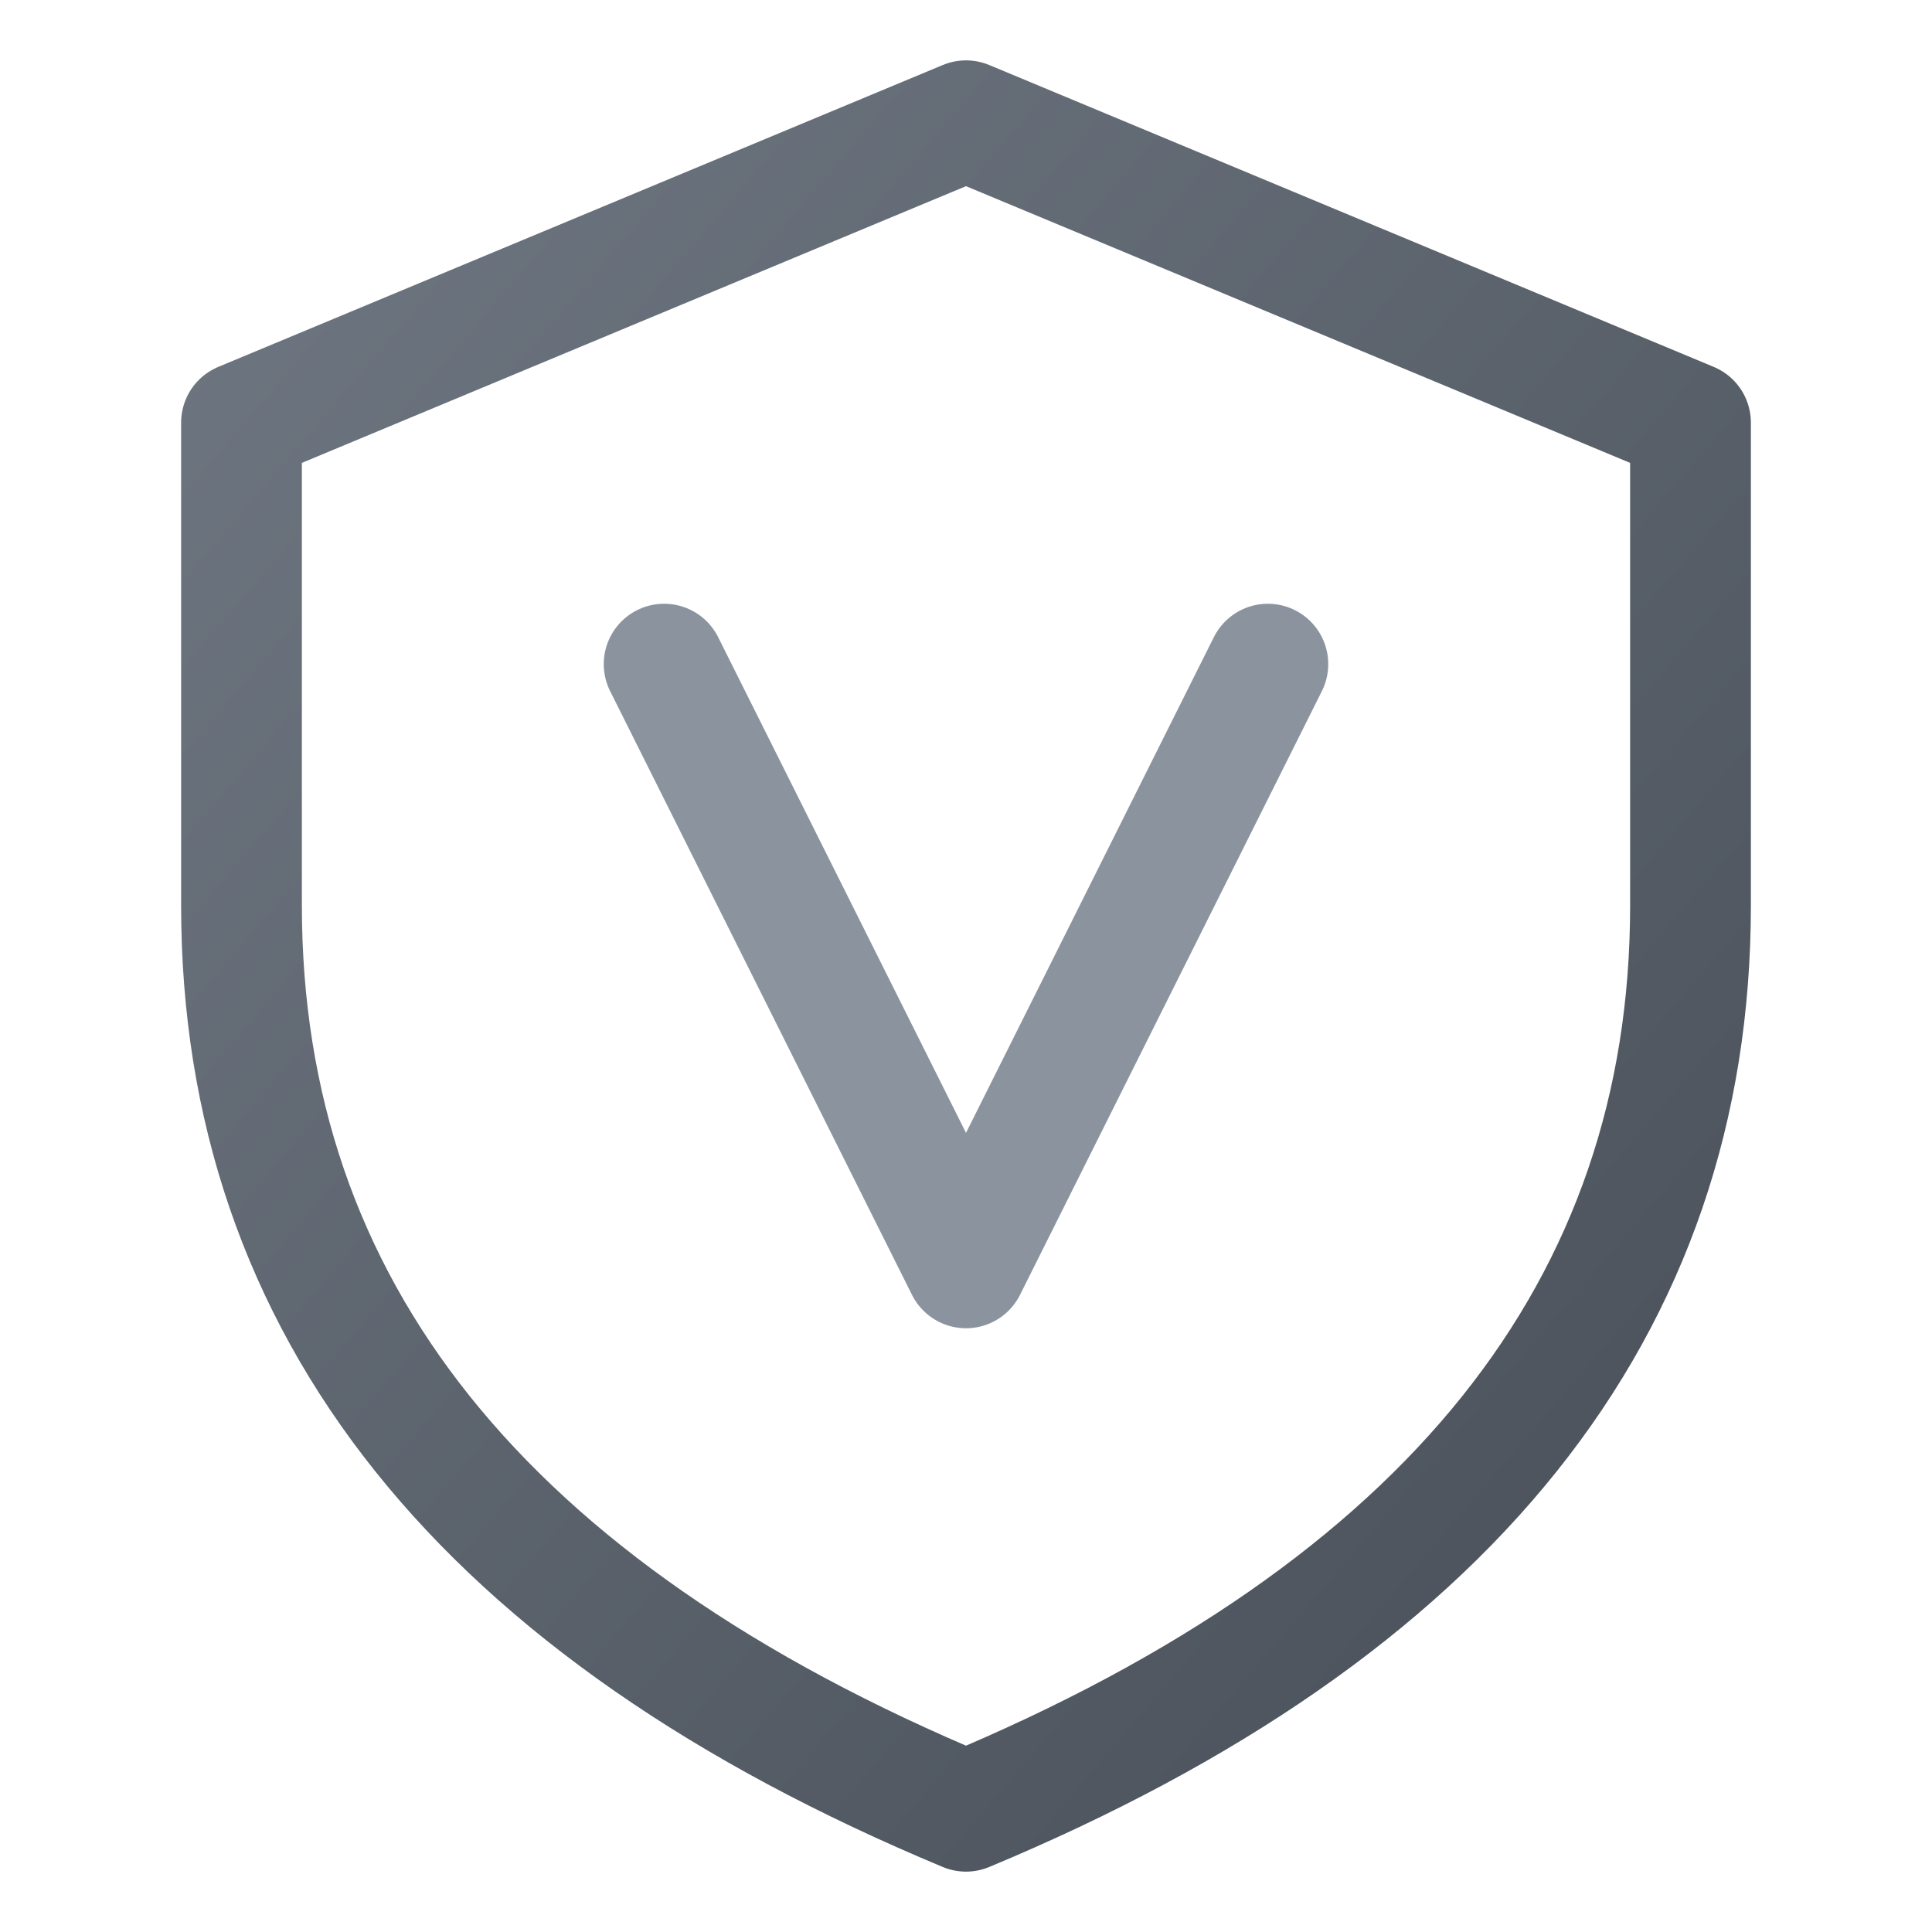
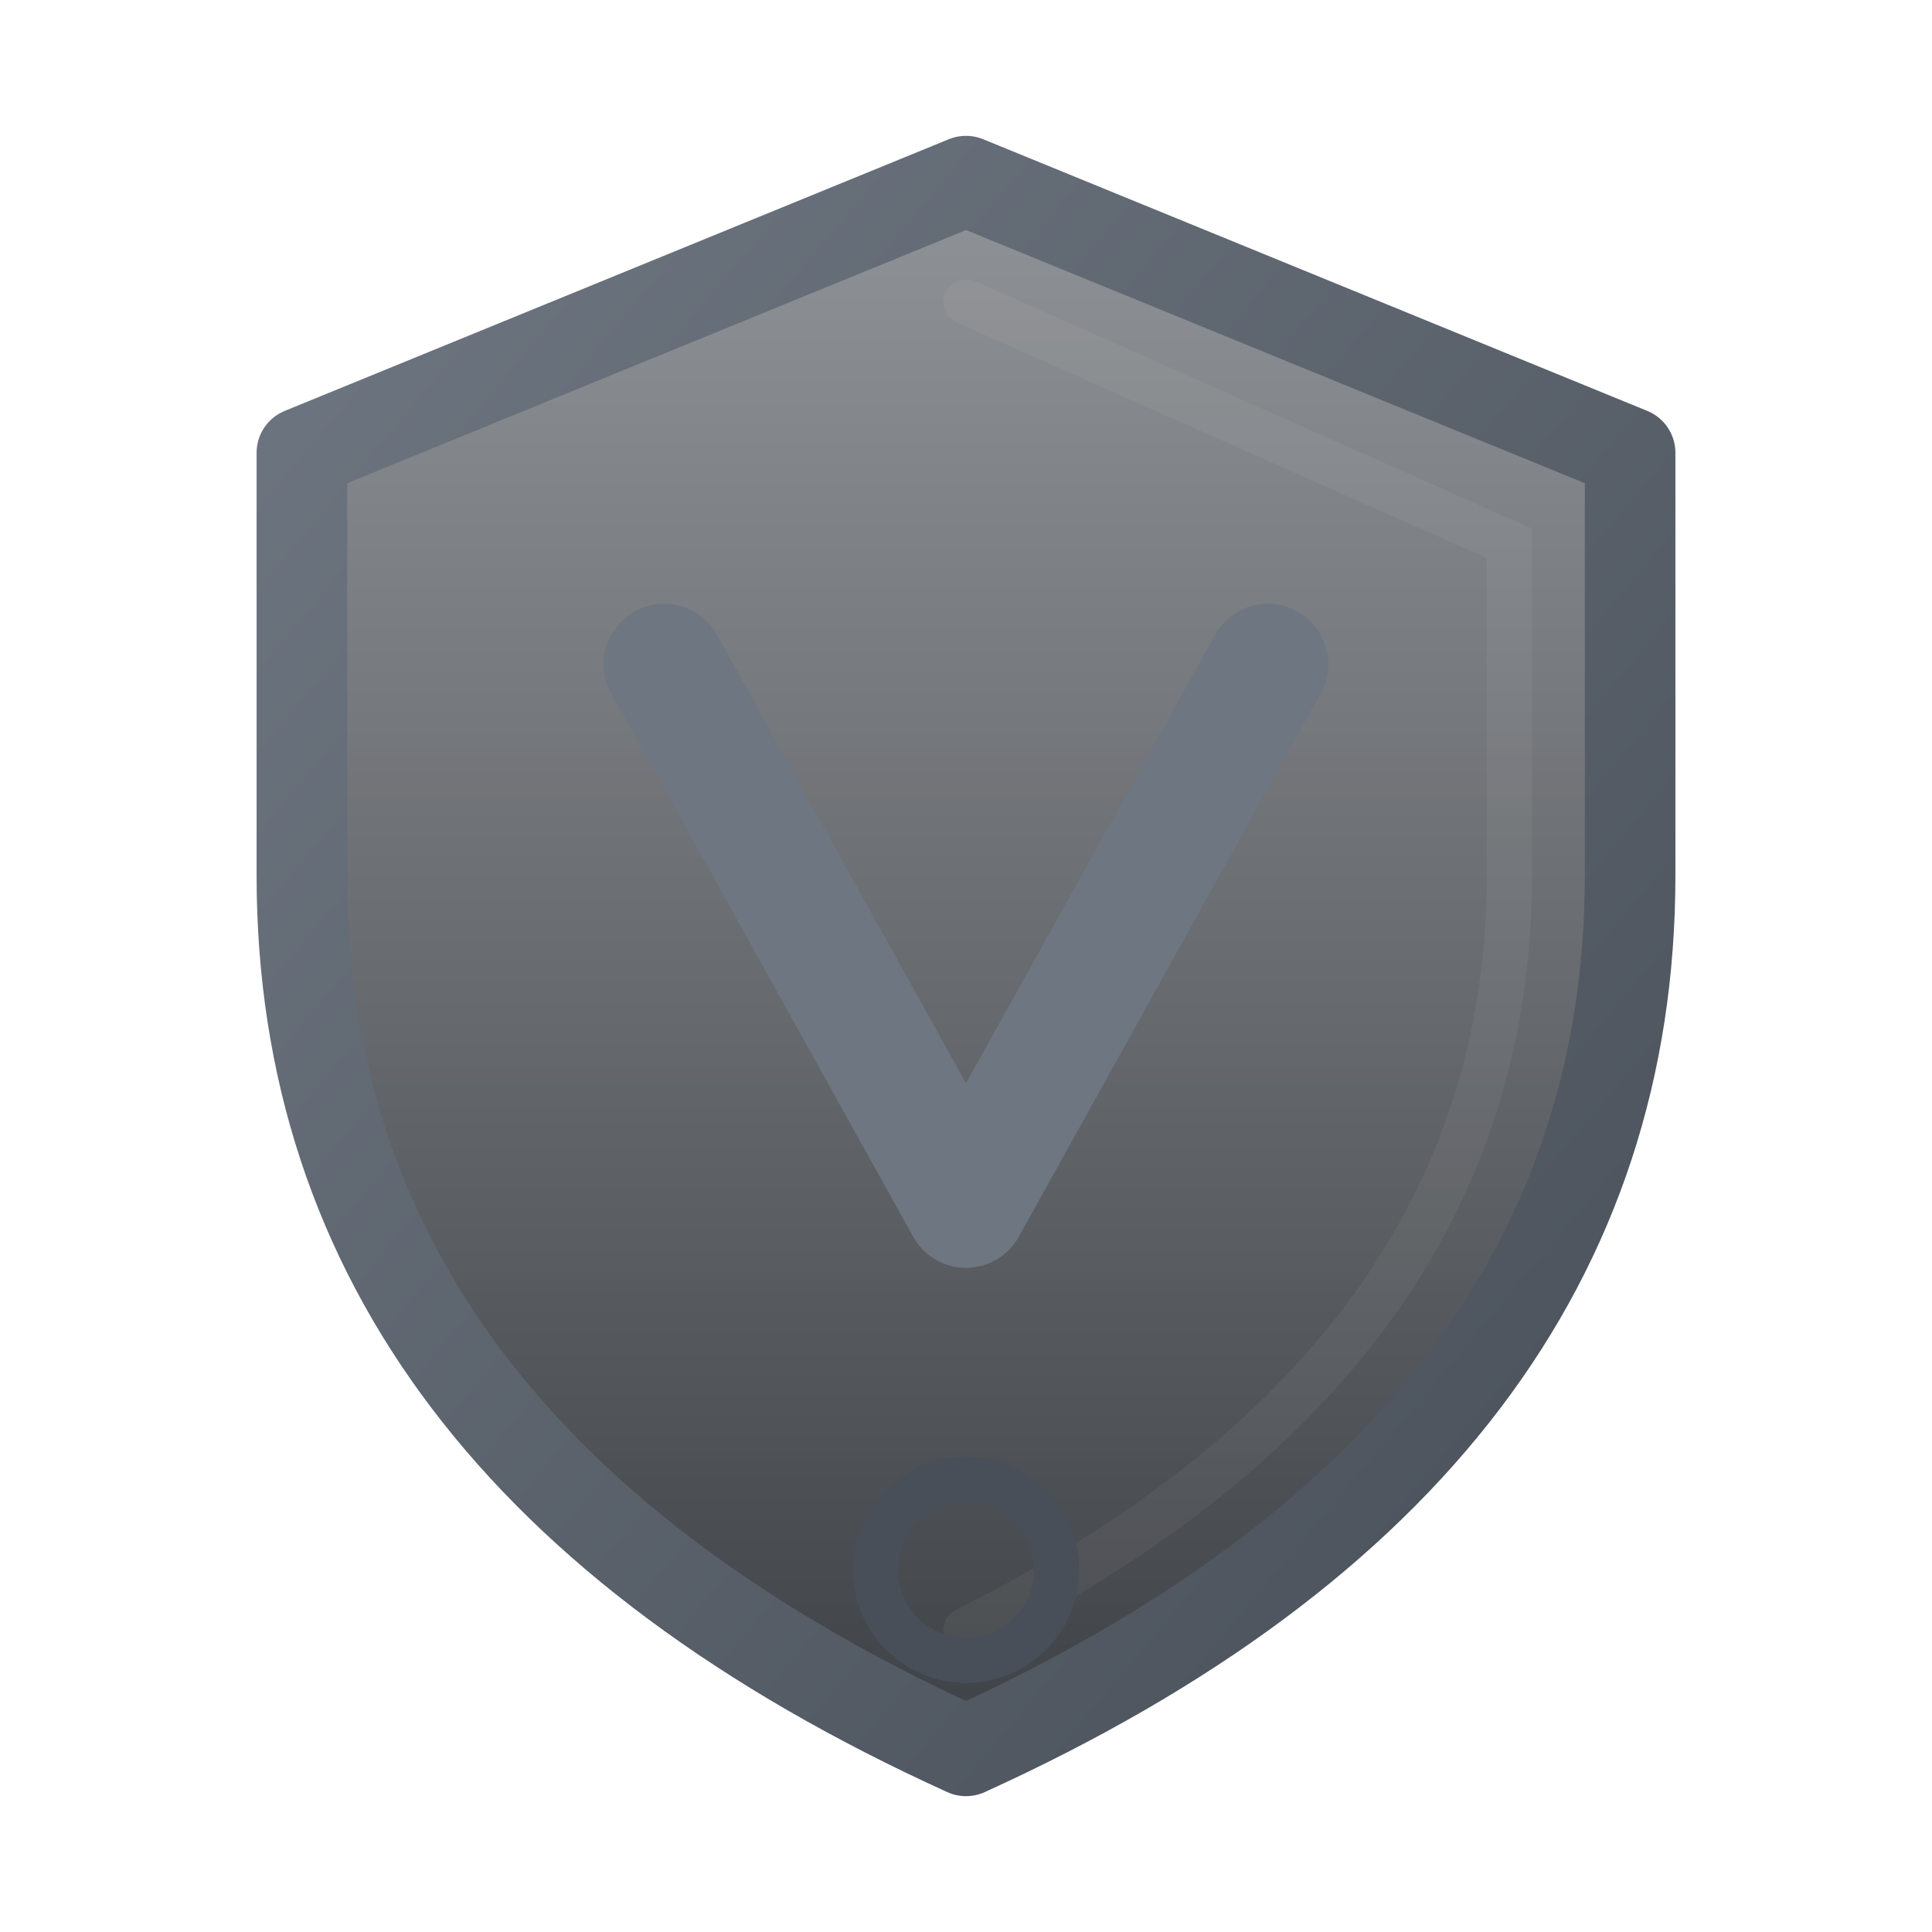
<svg xmlns="http://www.w3.org/2000/svg" viewBox="0 0 64 64" width="64" height="64">
  <defs>
    <linearGradient id="grad_disc" x1="0%" y1="0%" x2="100%" y2="100%">
      <stop offset="0%" style="stop-color:#6e7681;stop-opacity:1" />
      <stop offset="100%" style="stop-color:#484f58;stop-opacity:1" />
    </linearGradient>
+     <linearGradient id="grad_disc_inner" x1="0%" y1="0%" x2="0%" y2="100%">
+       <stop offset="0%" style="stop-color:#21262d;stop-opacity:0.5" />
+       <stop offset="100%" style="stop-color:#0d1117;stop-opacity:0.8" />
+     </linearGradient>
  </defs>
-   <path d="M32 4 L56 14 L56 30 Q56 50 32 60 Q8 50 8 30 L8 14 Z" fill="none" stroke="url(#grad_disc)" stroke-width="4" stroke-linejoin="round" />
-   <path d="M22 22 L32 42 L42 22" fill="none" stroke="#8b949e" stroke-width="4" stroke-linecap="round" stroke-linejoin="round" />
+   <path d="M32 6 L54 15 L54 29 Q54 48 32 58 Q10 48 10 29 L10 15 Z" fill="url(#grad_disc_inner)" stroke="url(#grad_disc)" stroke-width="3" stroke-linejoin="round" />
+   <path d="M32 10 L50 18 L50 29 Q50 45 32 54" fill="none" stroke="rgba(255,255,255,0.05)" stroke-width="1.5" stroke-linecap="round" />
+   <path d="M22 22 L32 40 L42 22" fill="none" stroke="#6e7681" stroke-width="4" stroke-linecap="round" stroke-linejoin="round" />
+   <circle cx="32" cy="52" r="3" fill="none" stroke="#484f58" stroke-width="1.5" />
</svg>
